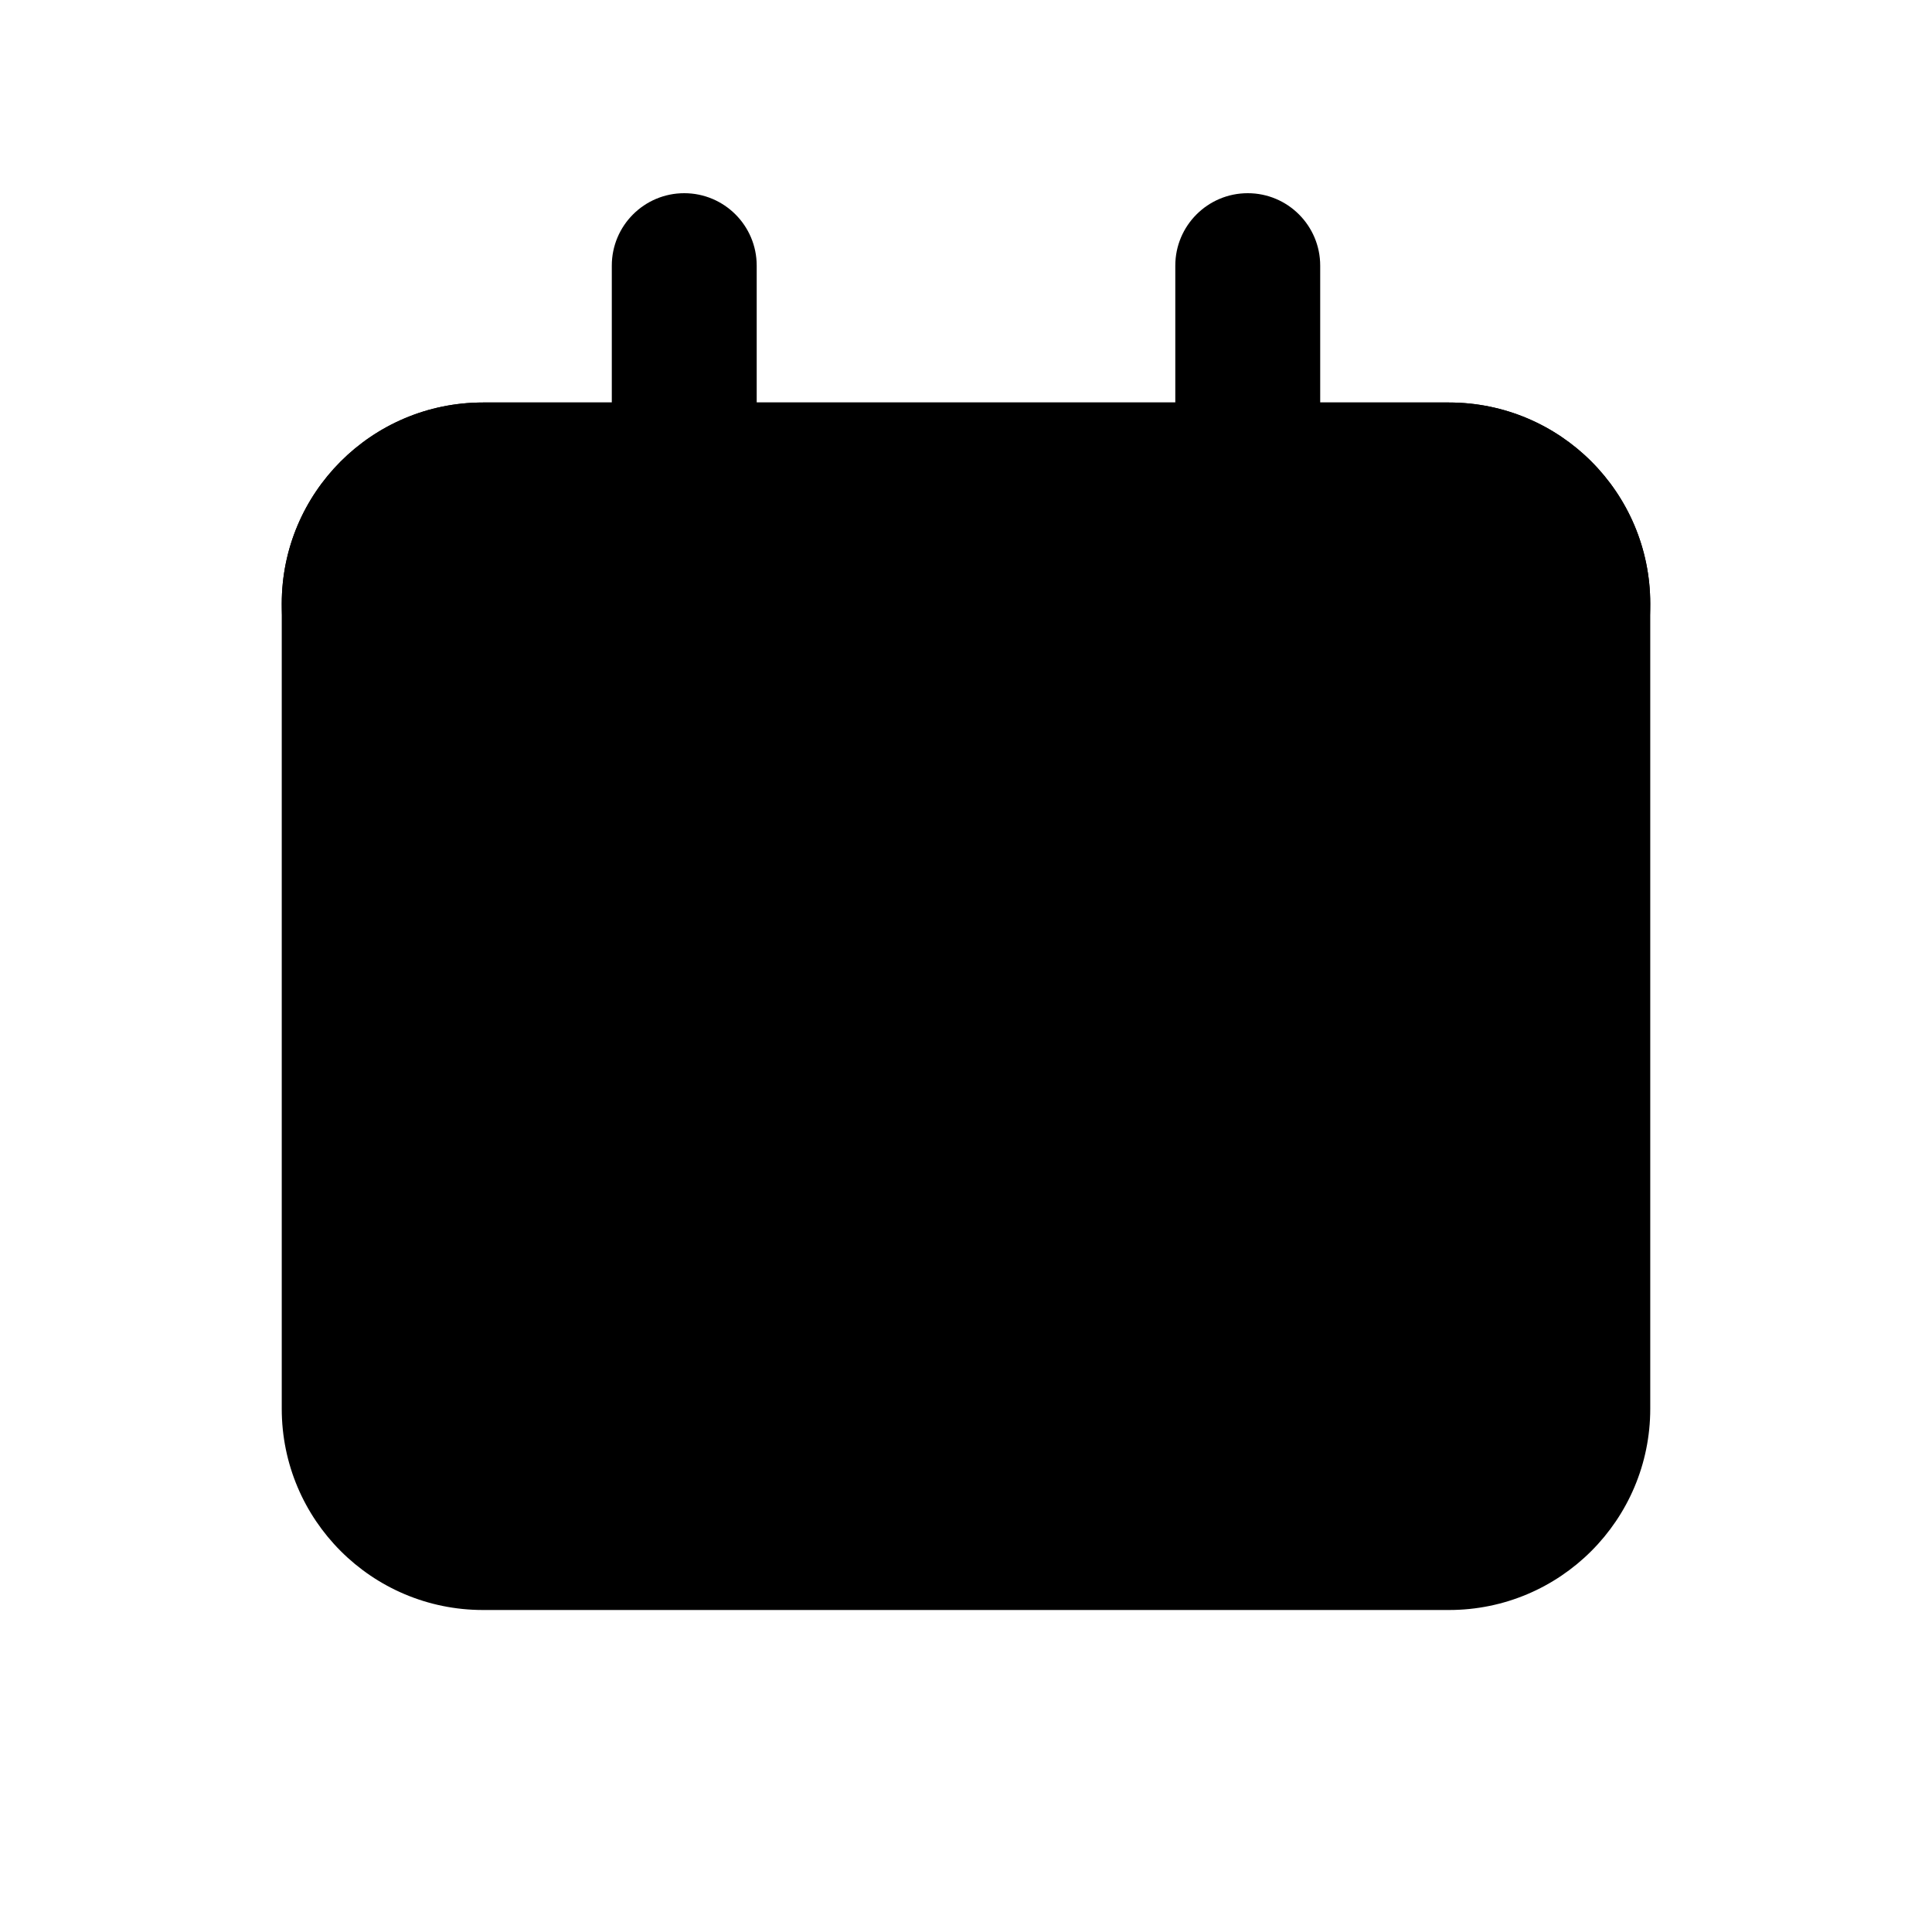
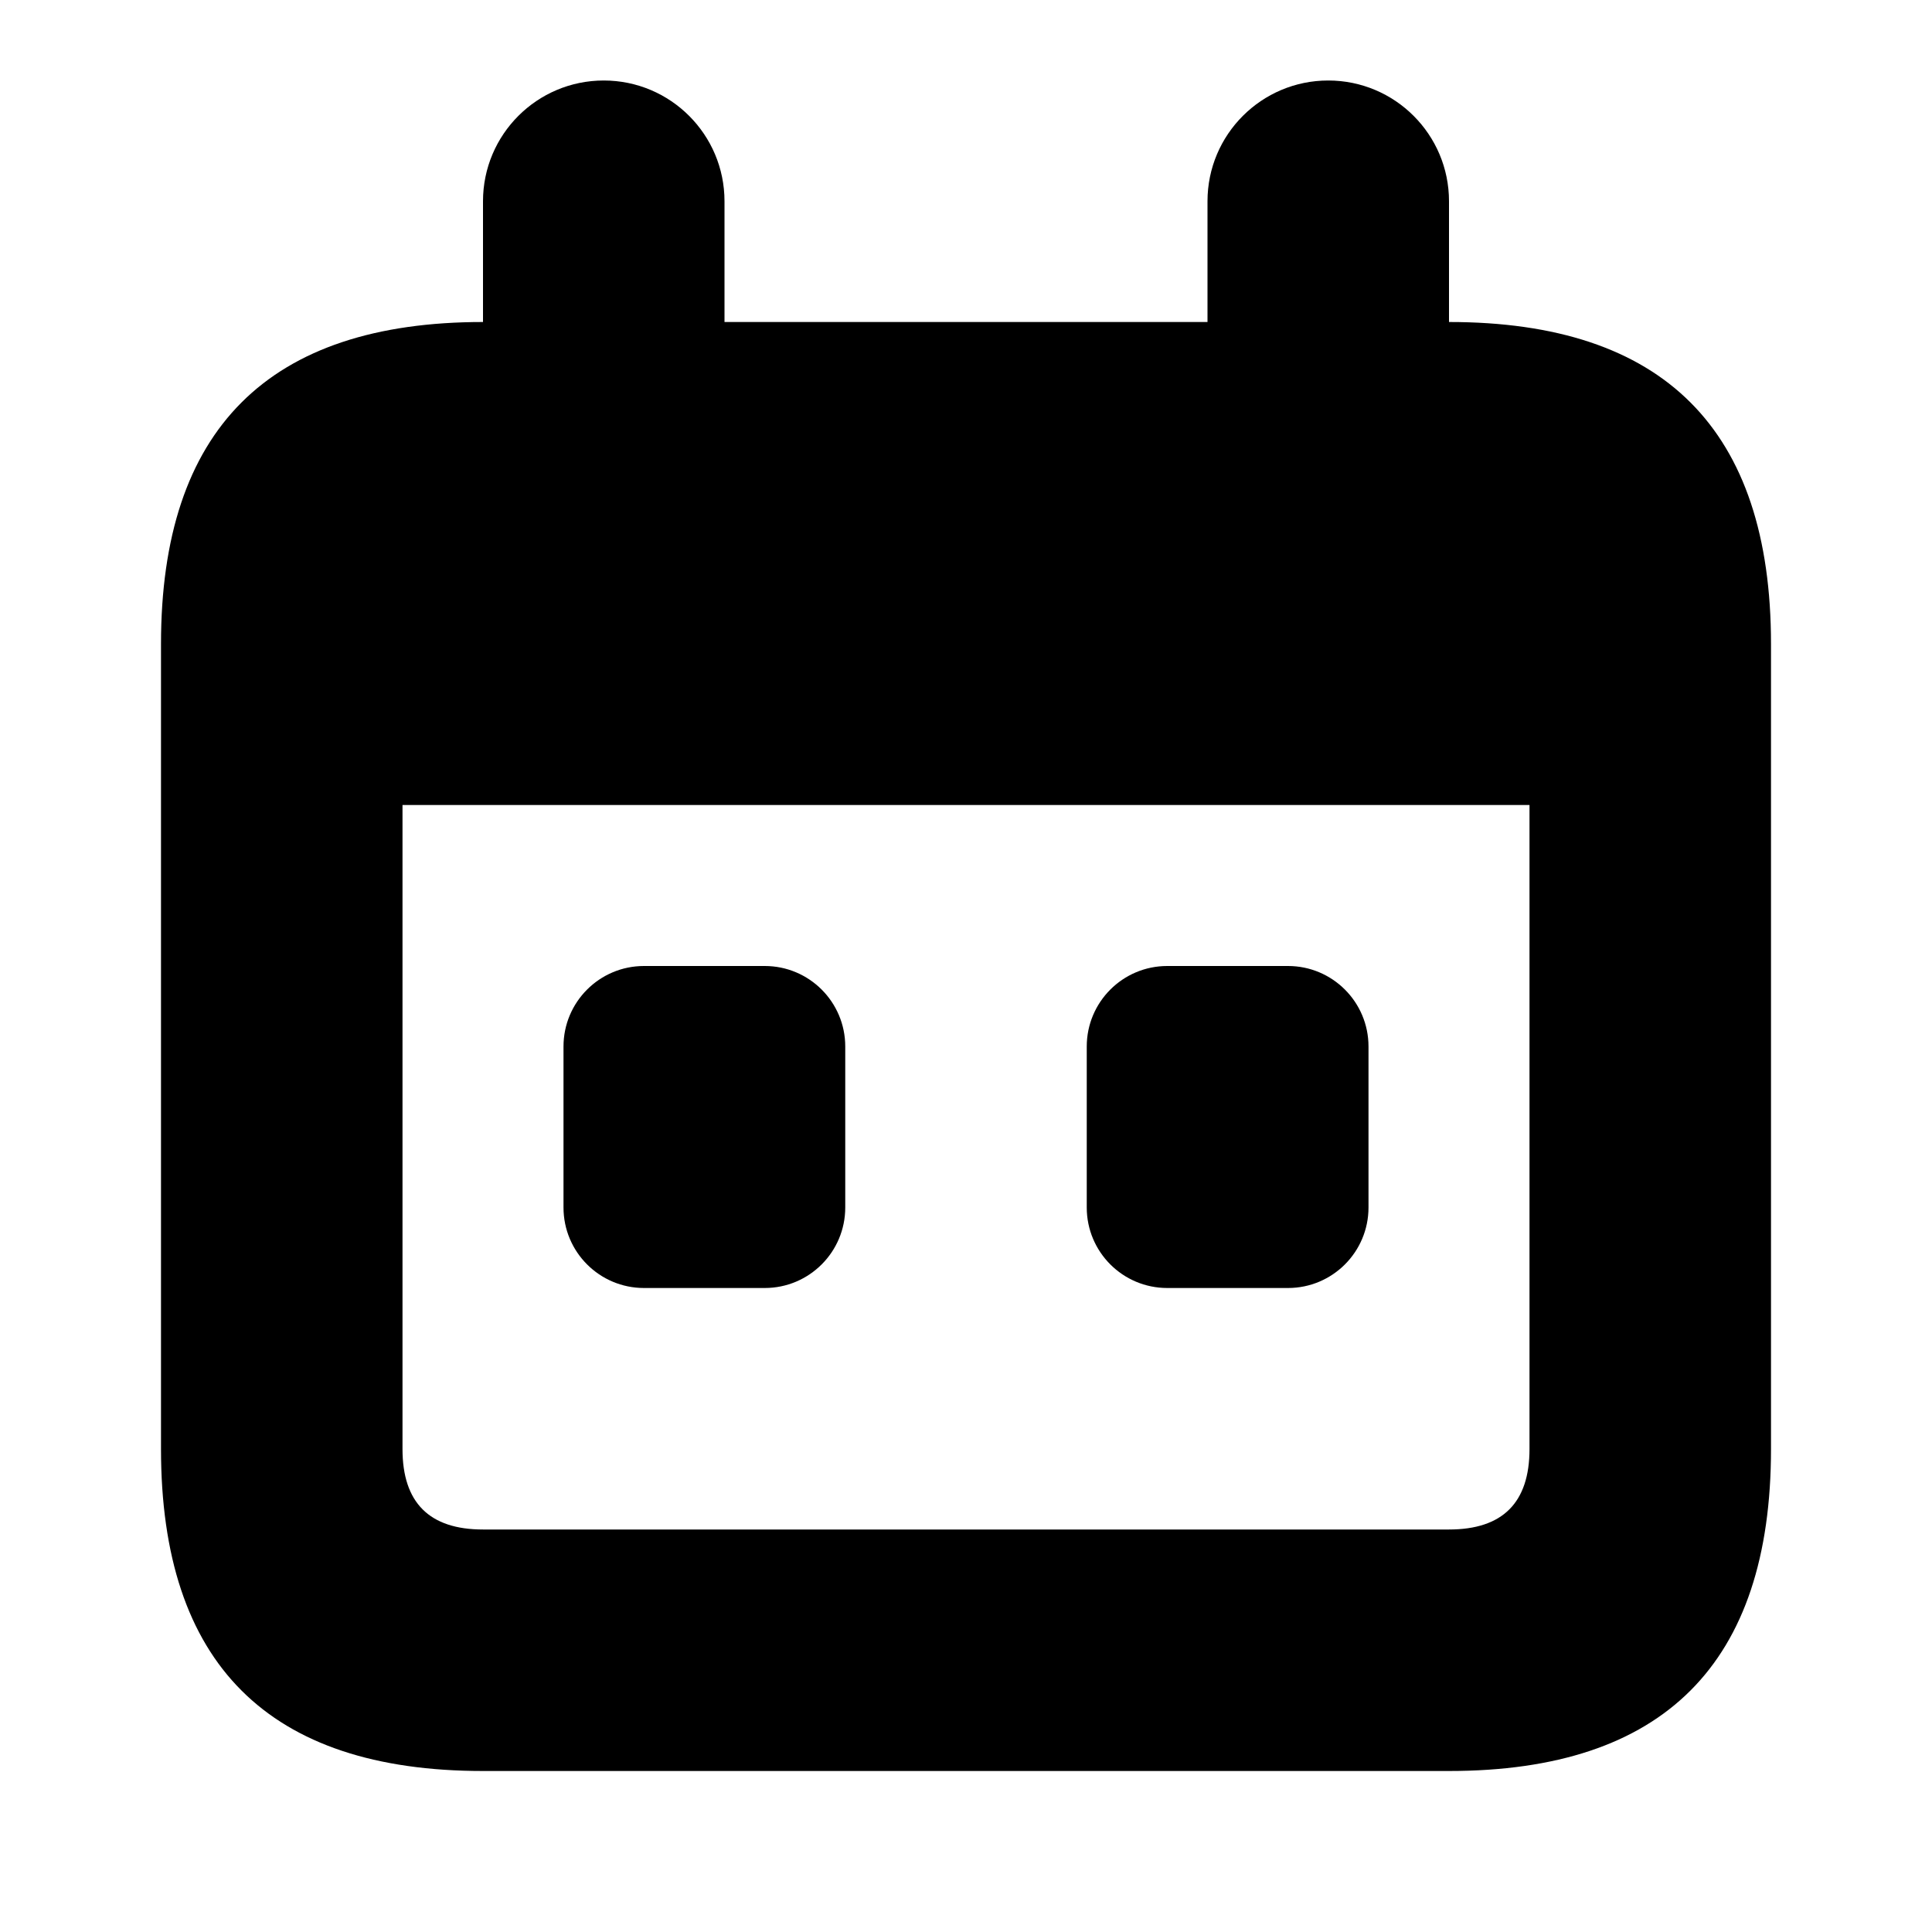
<svg xmlns="http://www.w3.org/2000/svg" viewBox="0 0 24 24" fill="currentColor">
-   <rect x="3.5" y="5" width="17" height="15" rx="2.5" fill="currentColor" />
-   <rect x="3.5" y="5" width="17" height="5" rx="2.5" fill="currentColor" />
-   <rect x="7.6" y="2.4" width="1.8" height="4.8" rx="0.9" fill="currentColor" />
-   <rect x="14.6" y="2.4" width="1.8" height="4.8" rx="0.9" fill="currentColor" />
+   <path d="M6 4H18Q22 4 22 8V18Q22 22 18 22H6Q2 22 2 18V8Q2 4 6 4Z M5 10V18Q5 19 6 19H18Q19 19 19 18V10Z" />
+   <rect x="6" y="1" width="3" height="6" rx="1.5" />
+   <rect x="15" y="1" width="3" height="6" rx="1.5" />
+   <rect x="7" y="12" width="3.5" height="4" rx="1" />
+   <rect x="13.5" y="12" width="3.5" height="4" rx="1" />
</svg>
